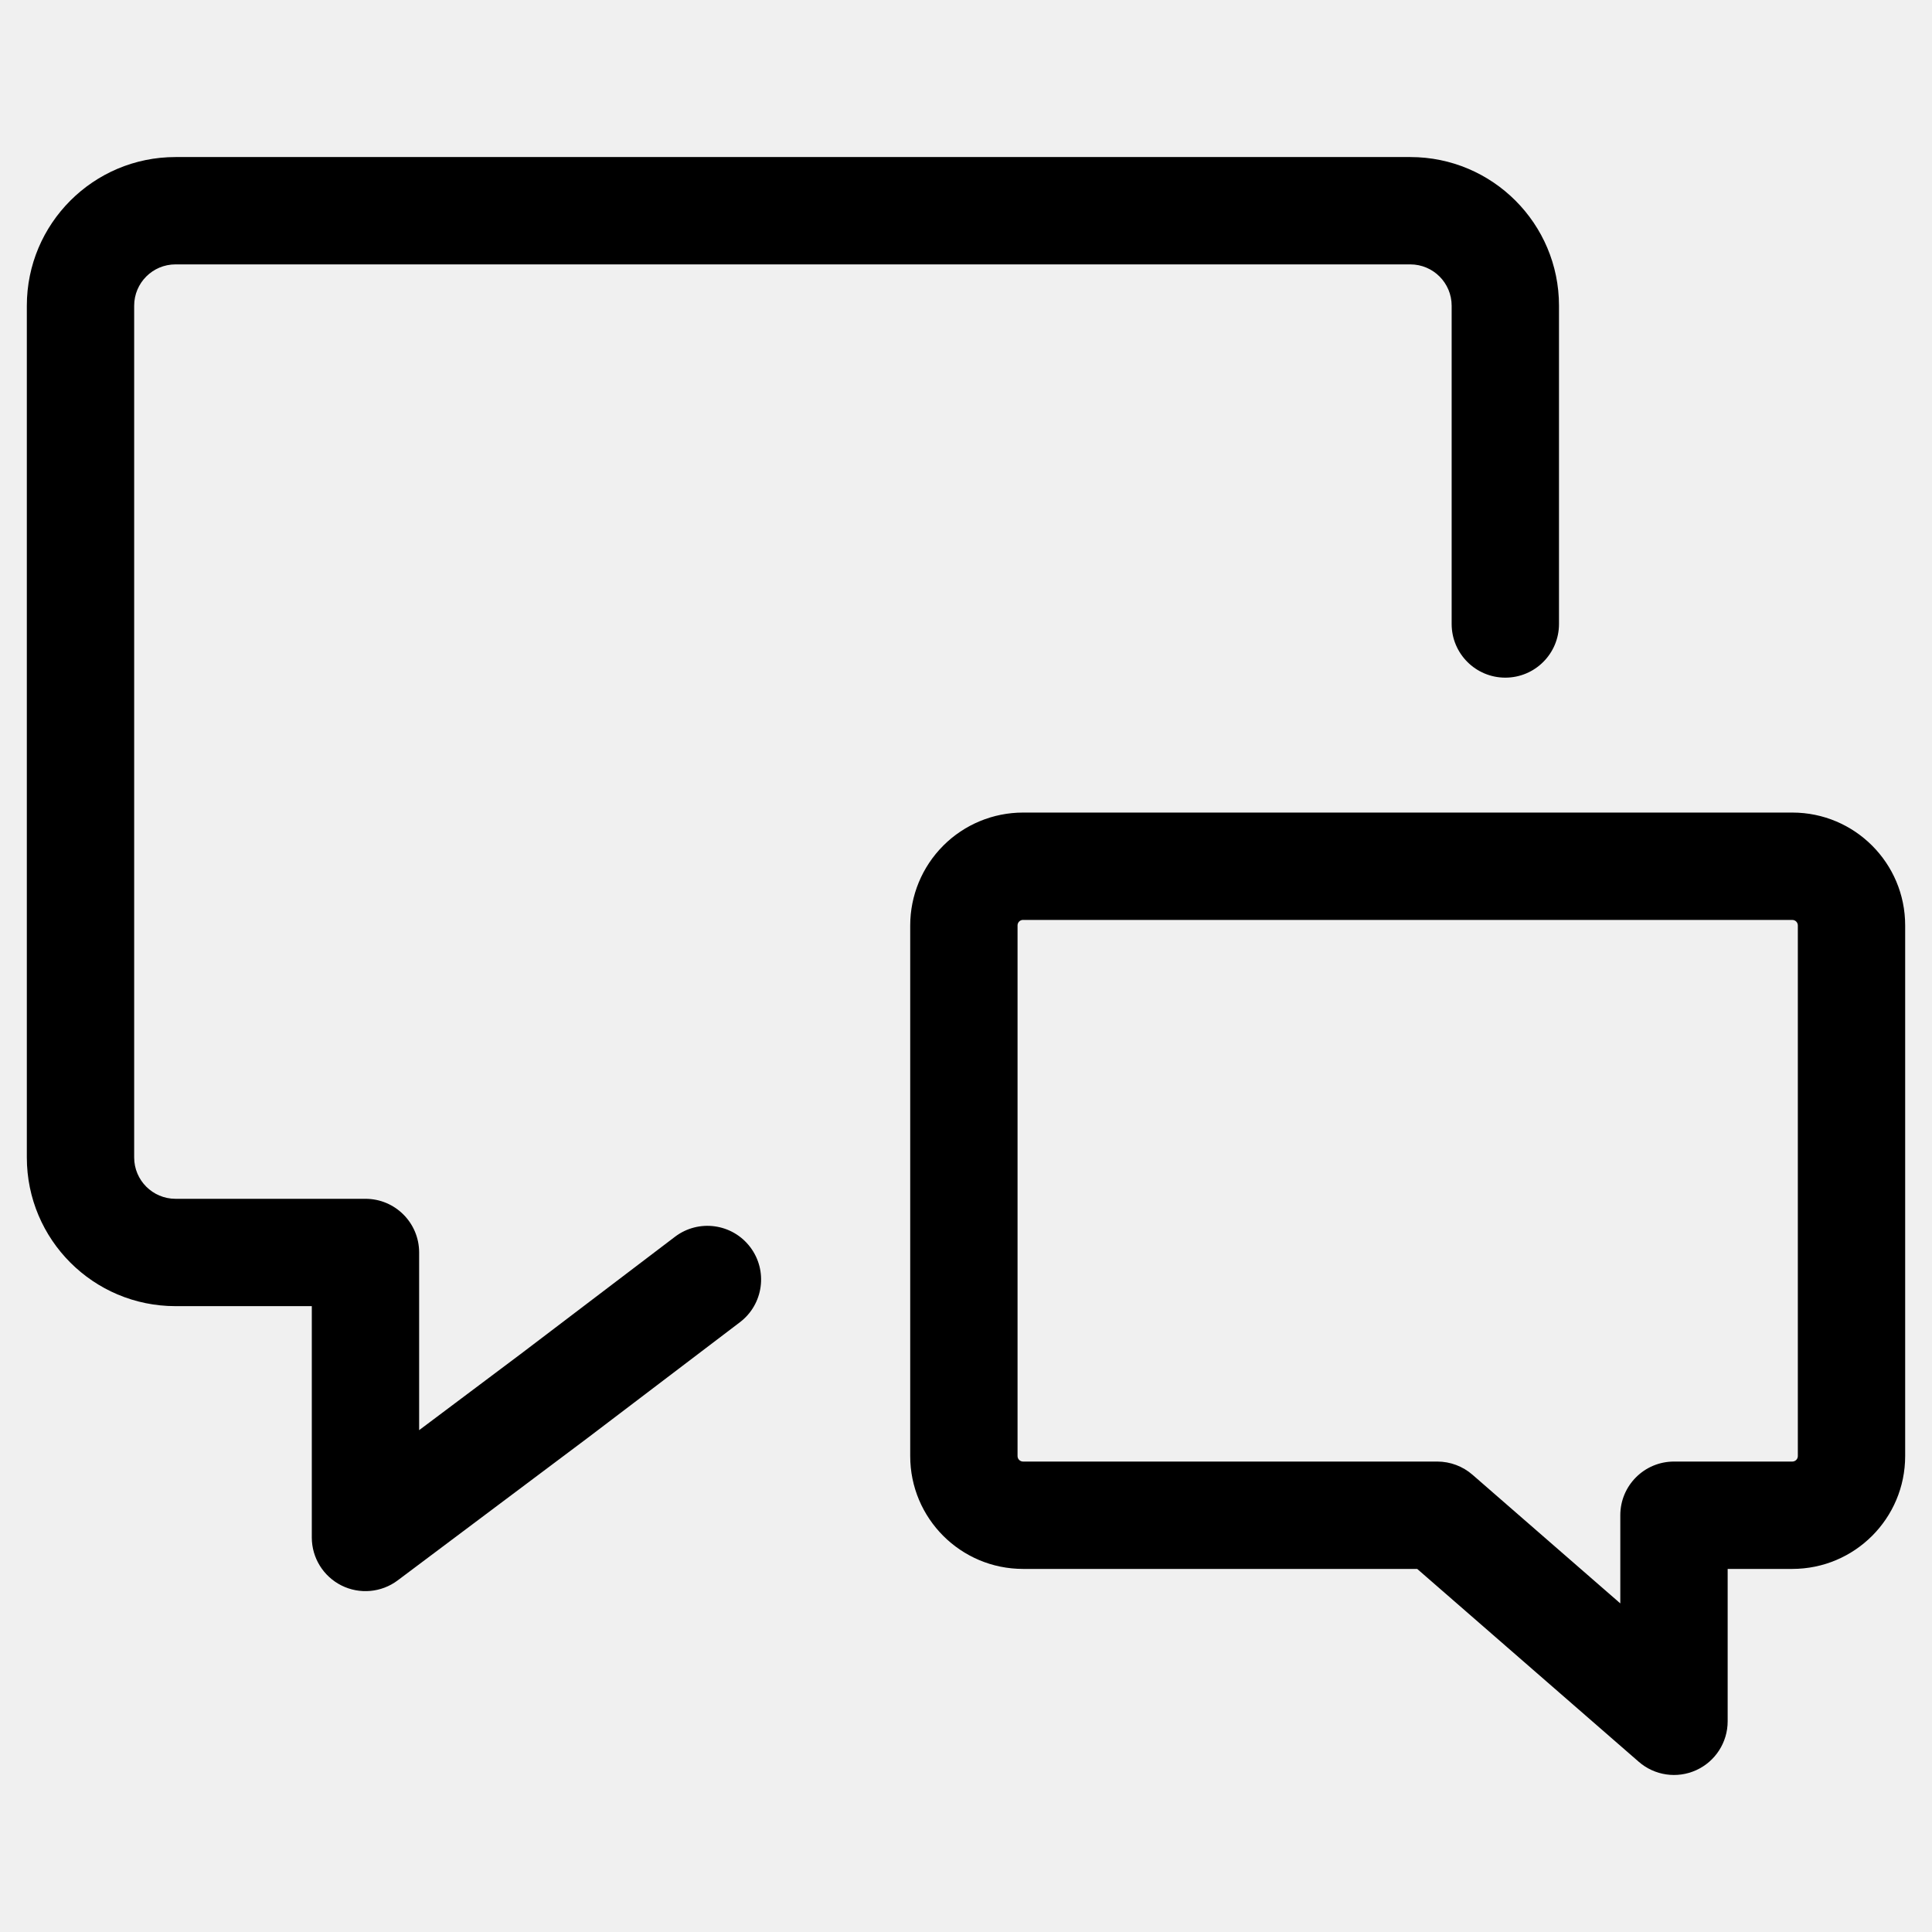
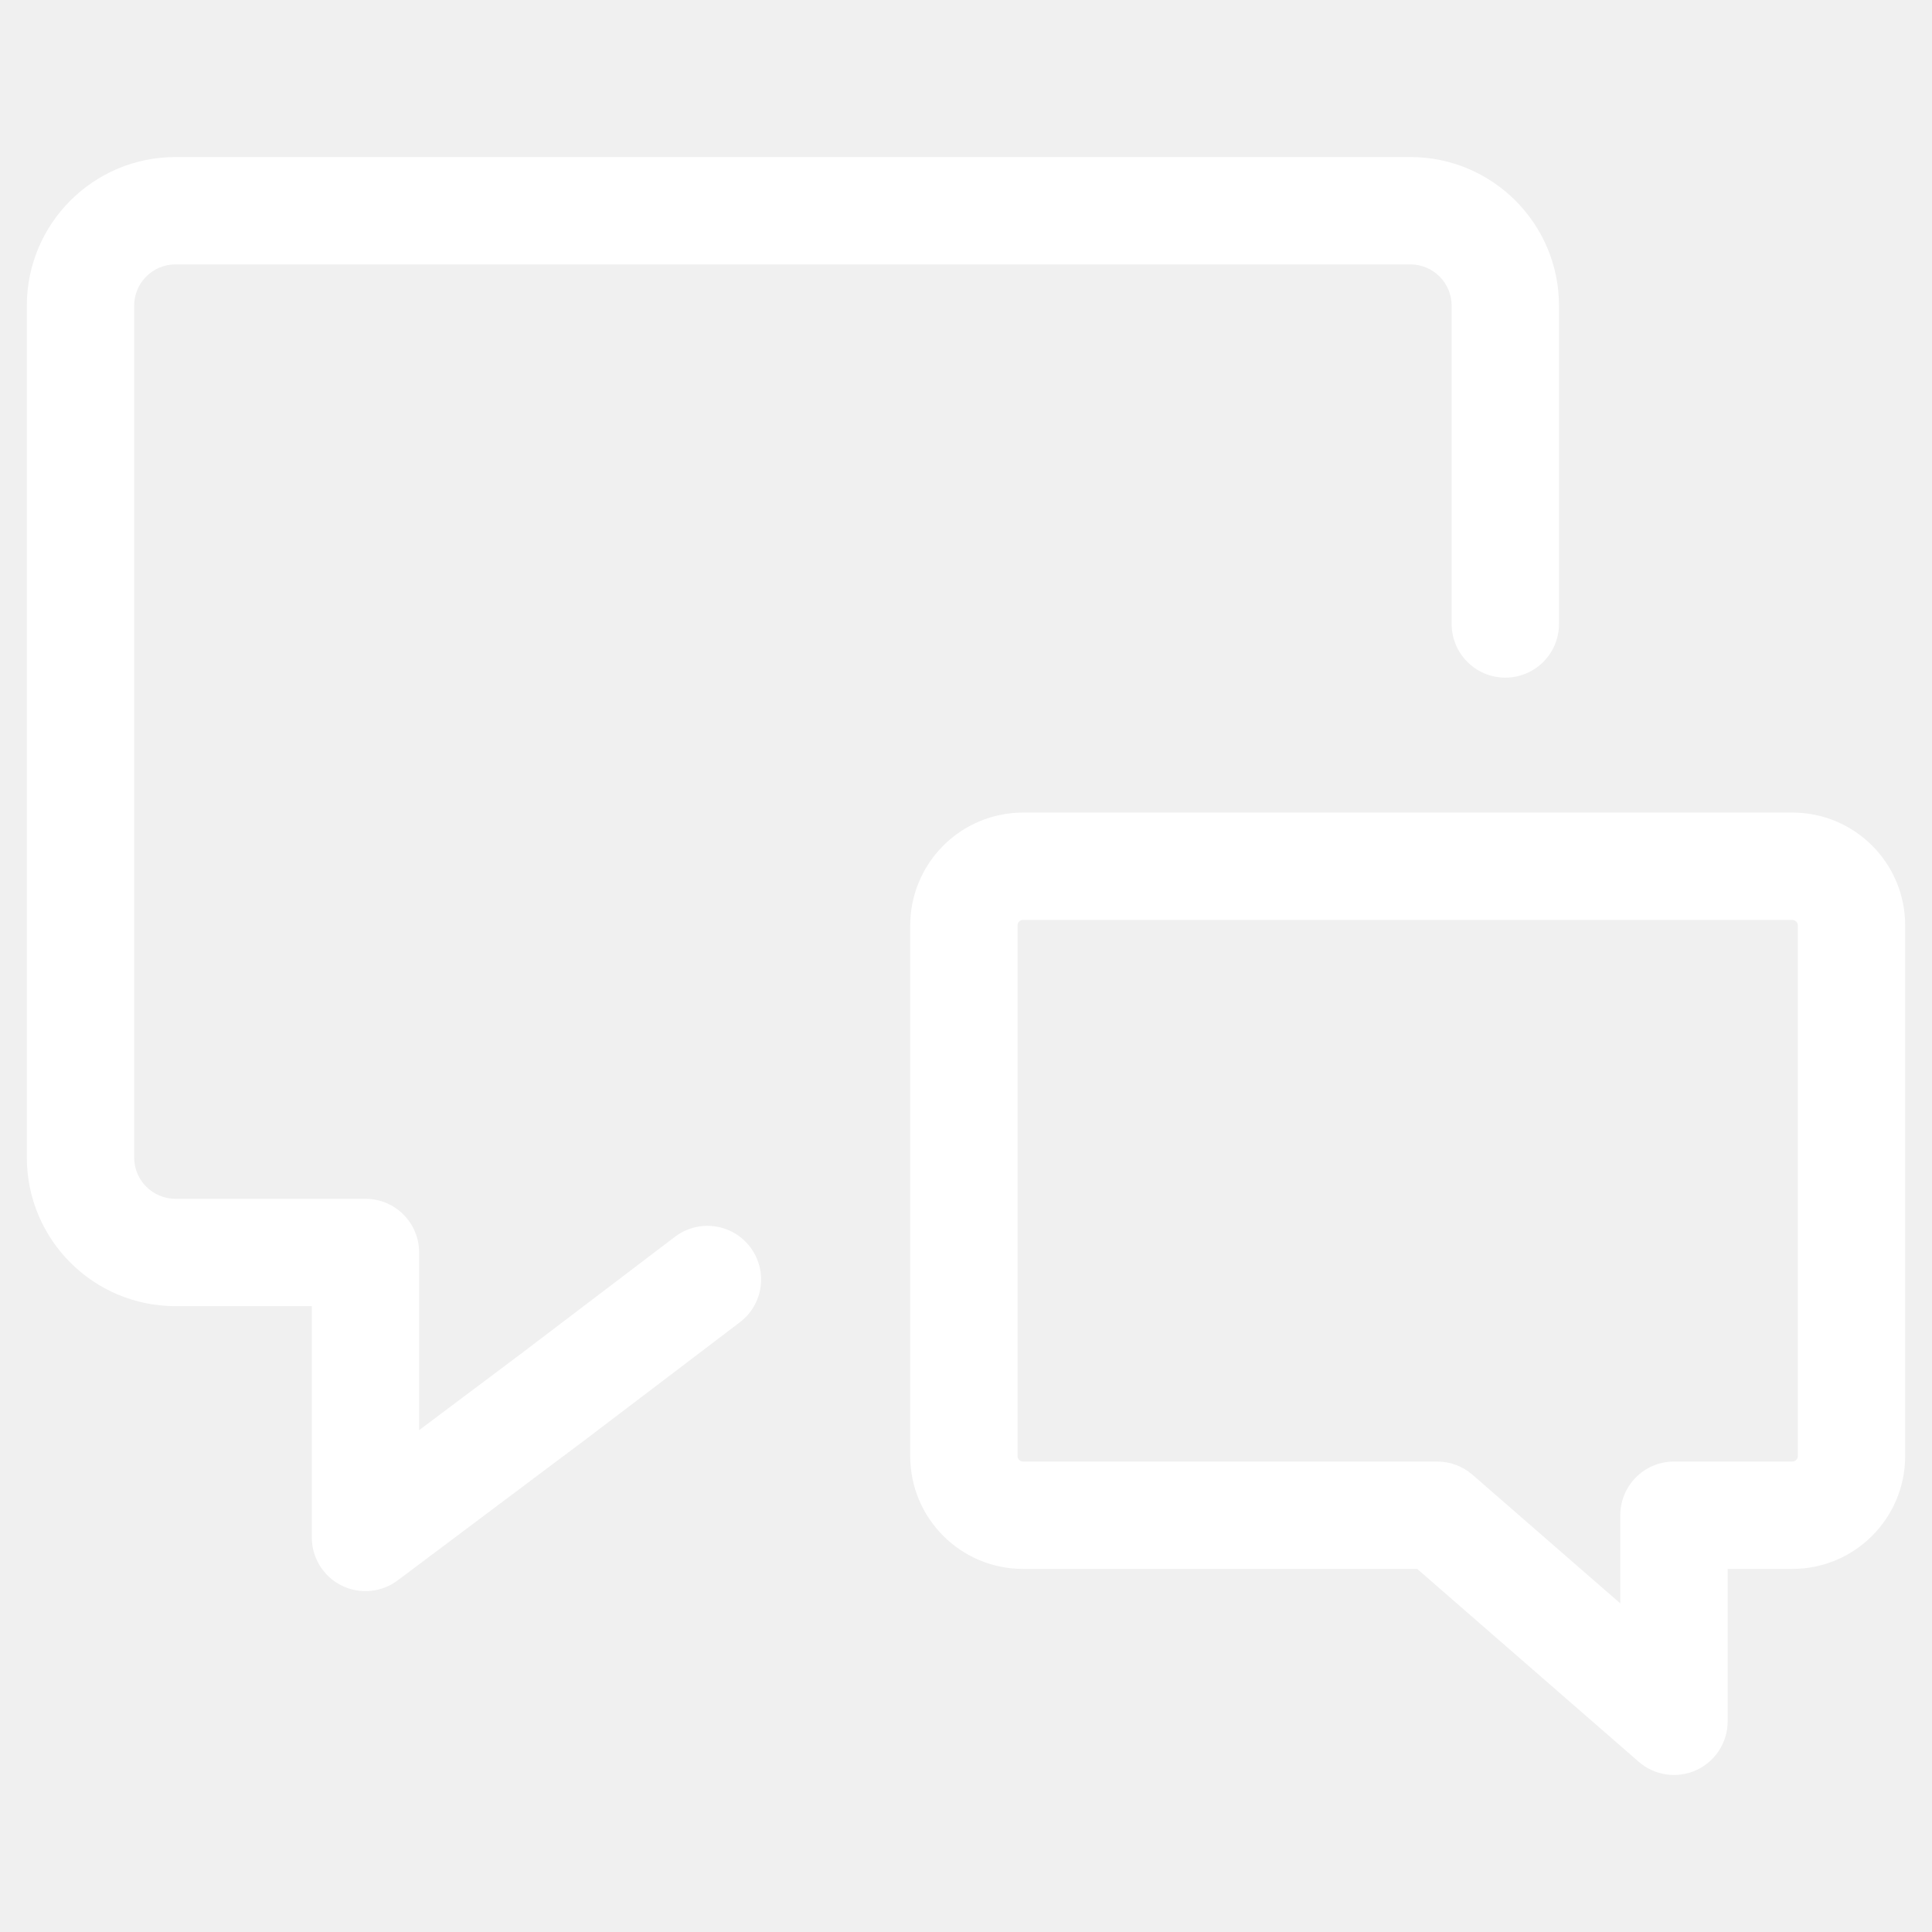
- <svg xmlns="http://www.w3.org/2000/svg" fill="currentColor" viewBox="0 0 72 72" class="icon--decorative" role="presentation">
+ <svg xmlns="http://www.w3.org/2000/svg" fill="#FFFFFF" viewBox="0 0 72 72" class="icon--decorative" role="presentation">
  <g class="messaging_chat-bubble--pair">
    <path fill-rule="evenodd" d="M6.54 9.853A1.54 1.54 0 0 0 5 11.393v31.743a1.541 1.541 0 0 0 1.54 1.54h7.08a2 2 0 0 1 2 2v6.622l3.87-2.903.01-.008 5.654-4.296a2 2 0 1 1 2.42 3.185L21.9 53.587l-7.08 5.31a2 2 0 0 1-3.2-1.599v-8.622H6.54A5.54 5.54 0 0 1 1 43.136V11.393a5.54 5.54 0 0 1 5.54-5.54h46.02a5.54 5.54 0 0 1 5.539 5.54v11.861a2 2 0 1 1-4 0v-11.86a1.541 1.541 0 0 0-1.54-1.541H6.54Zm28.613 21.661a4.205 4.205 0 0 1 2.974-1.232h28.668A4.205 4.205 0 0 1 71 34.489v19.775a4.206 4.206 0 0 1-4.205 4.205h-2.41v5.679a2 2 0 0 1-3.314 1.508l-8.256-7.187H38.127a4.205 4.205 0 0 1-4.206-4.206V34.489c0-1.115.443-2.185 1.232-2.974Zm2.974 2.768a.205.205 0 0 0-.206.206v19.775a.206.206 0 0 0 .206.205h15.436a2 2 0 0 1 1.313.492l5.508 4.794v-3.286a2 2 0 0 1 2-2h4.41a.205.205 0 0 0 .206-.206V34.489a.206.206 0 0 0-.205-.206H38.126Z" class="fill-path path-fill" clip-rule="evenodd" />
  </g>
</svg>
